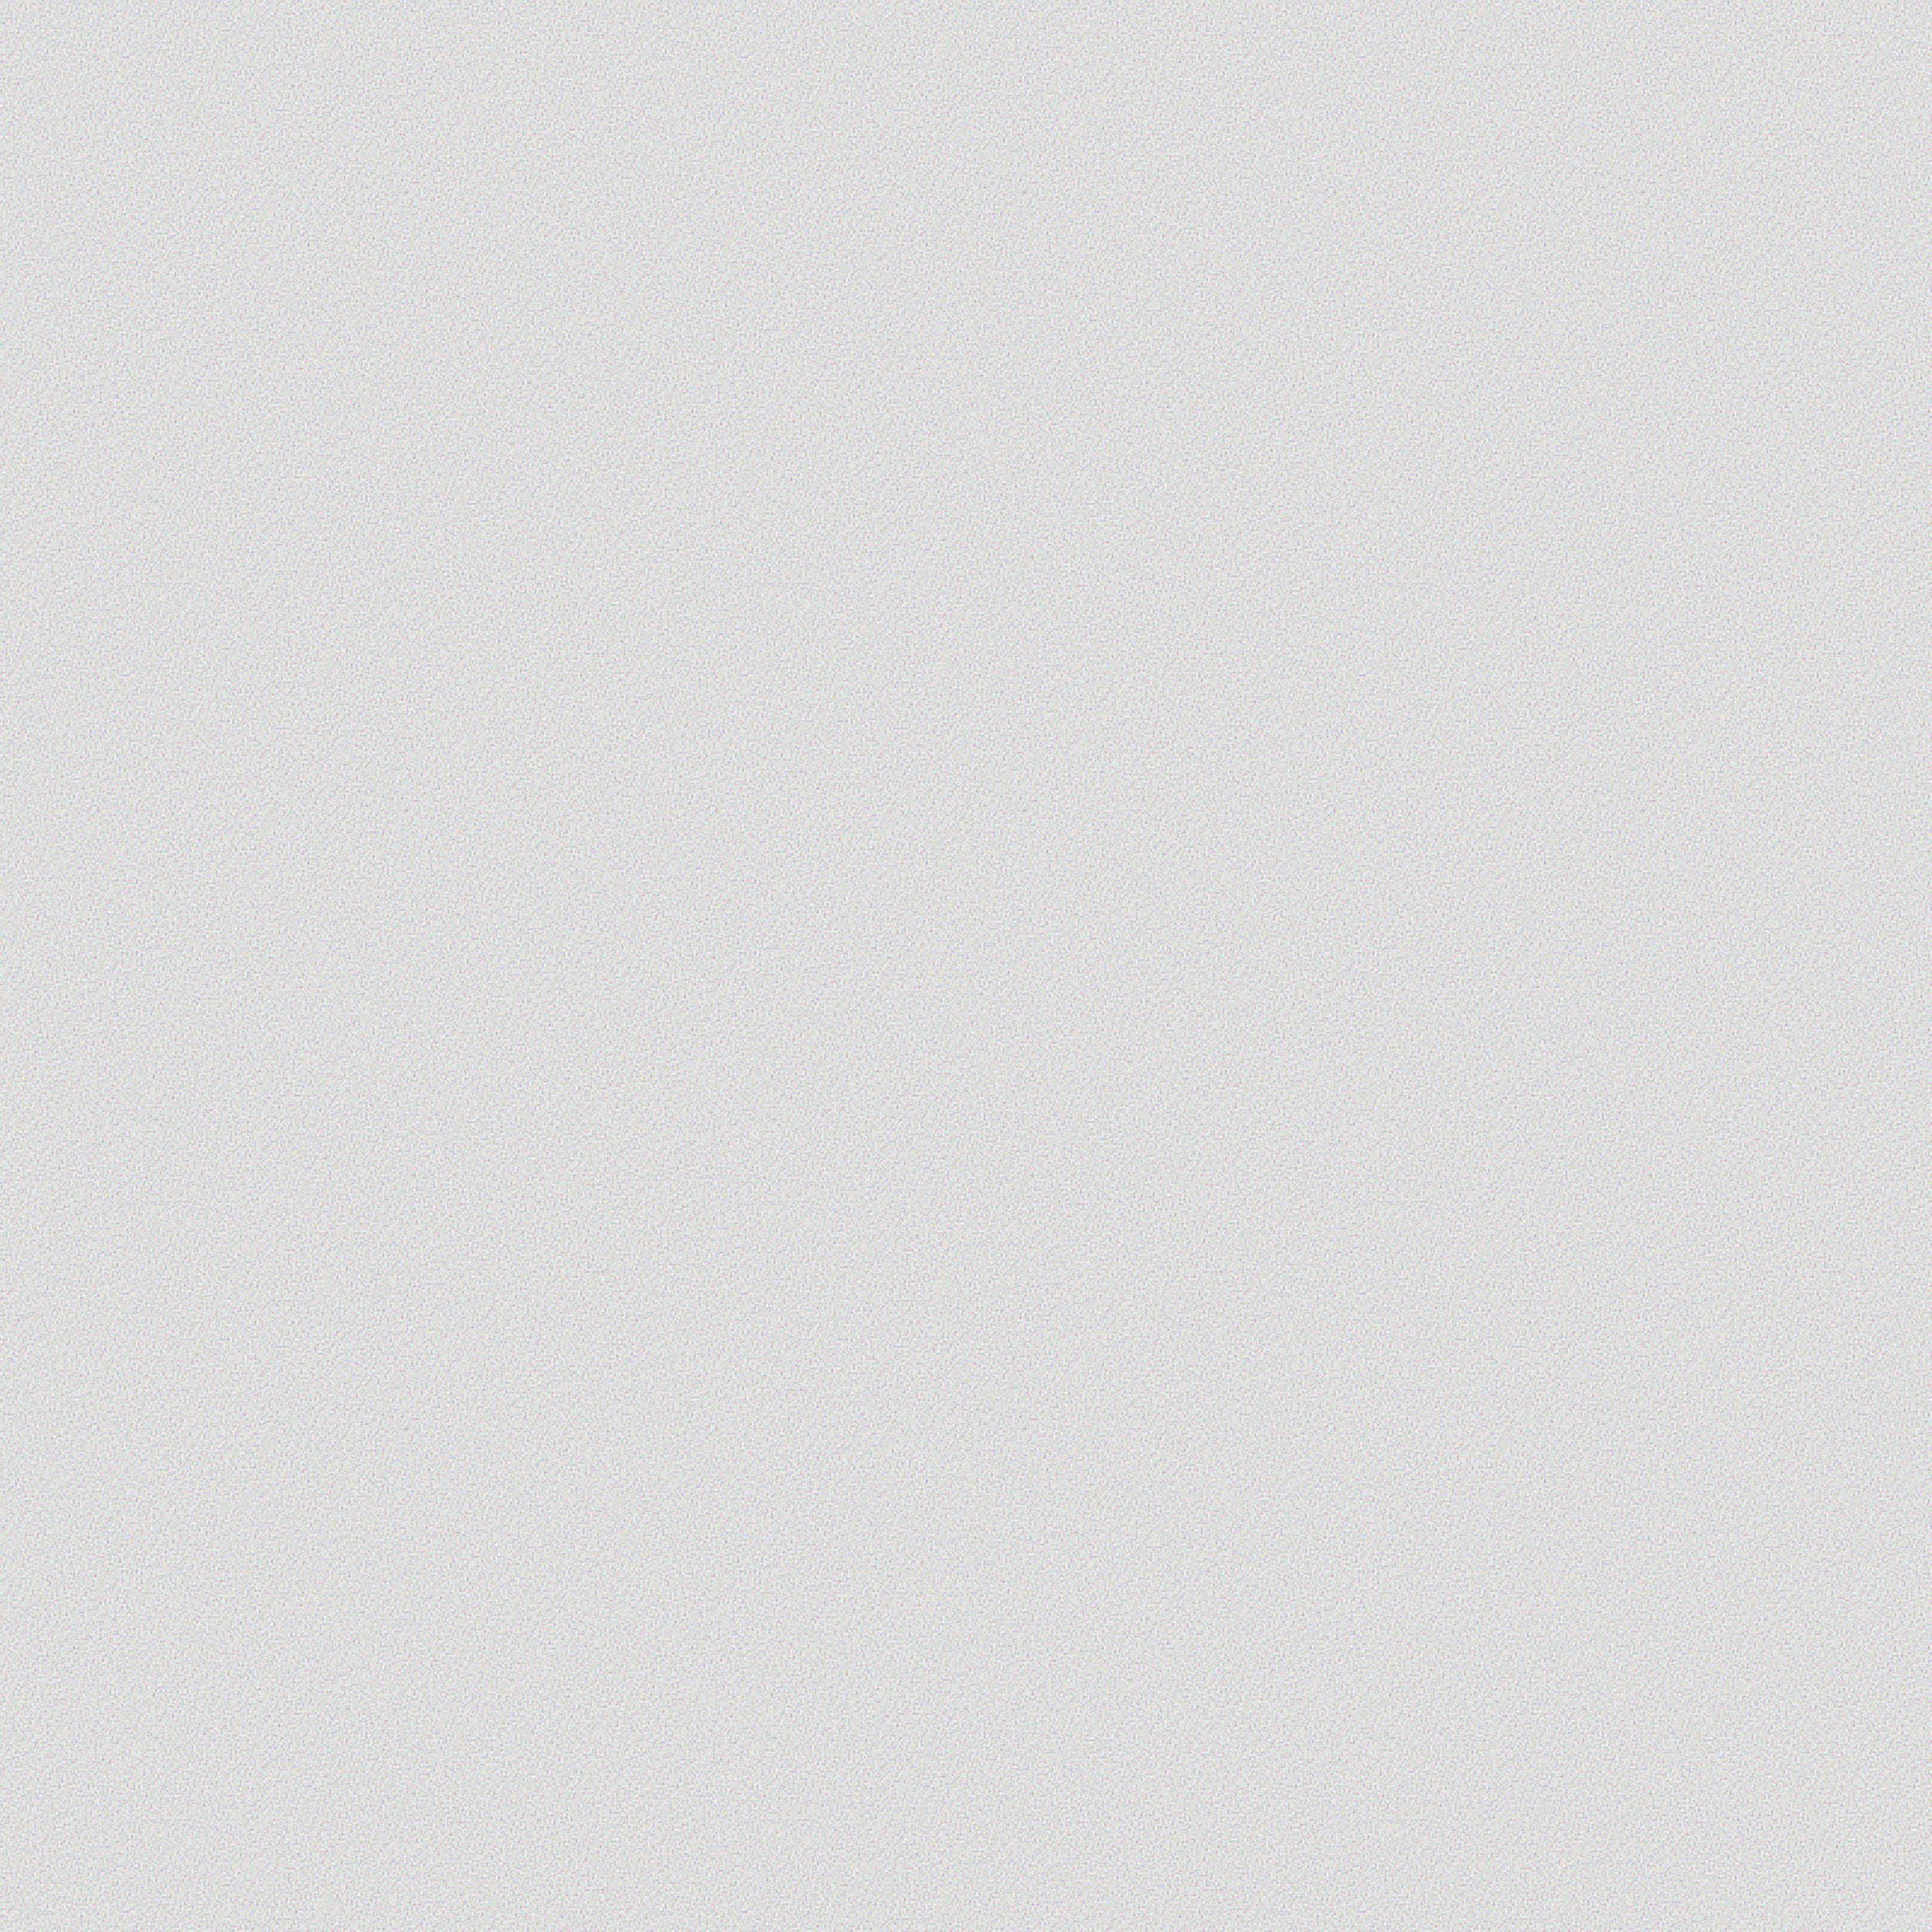
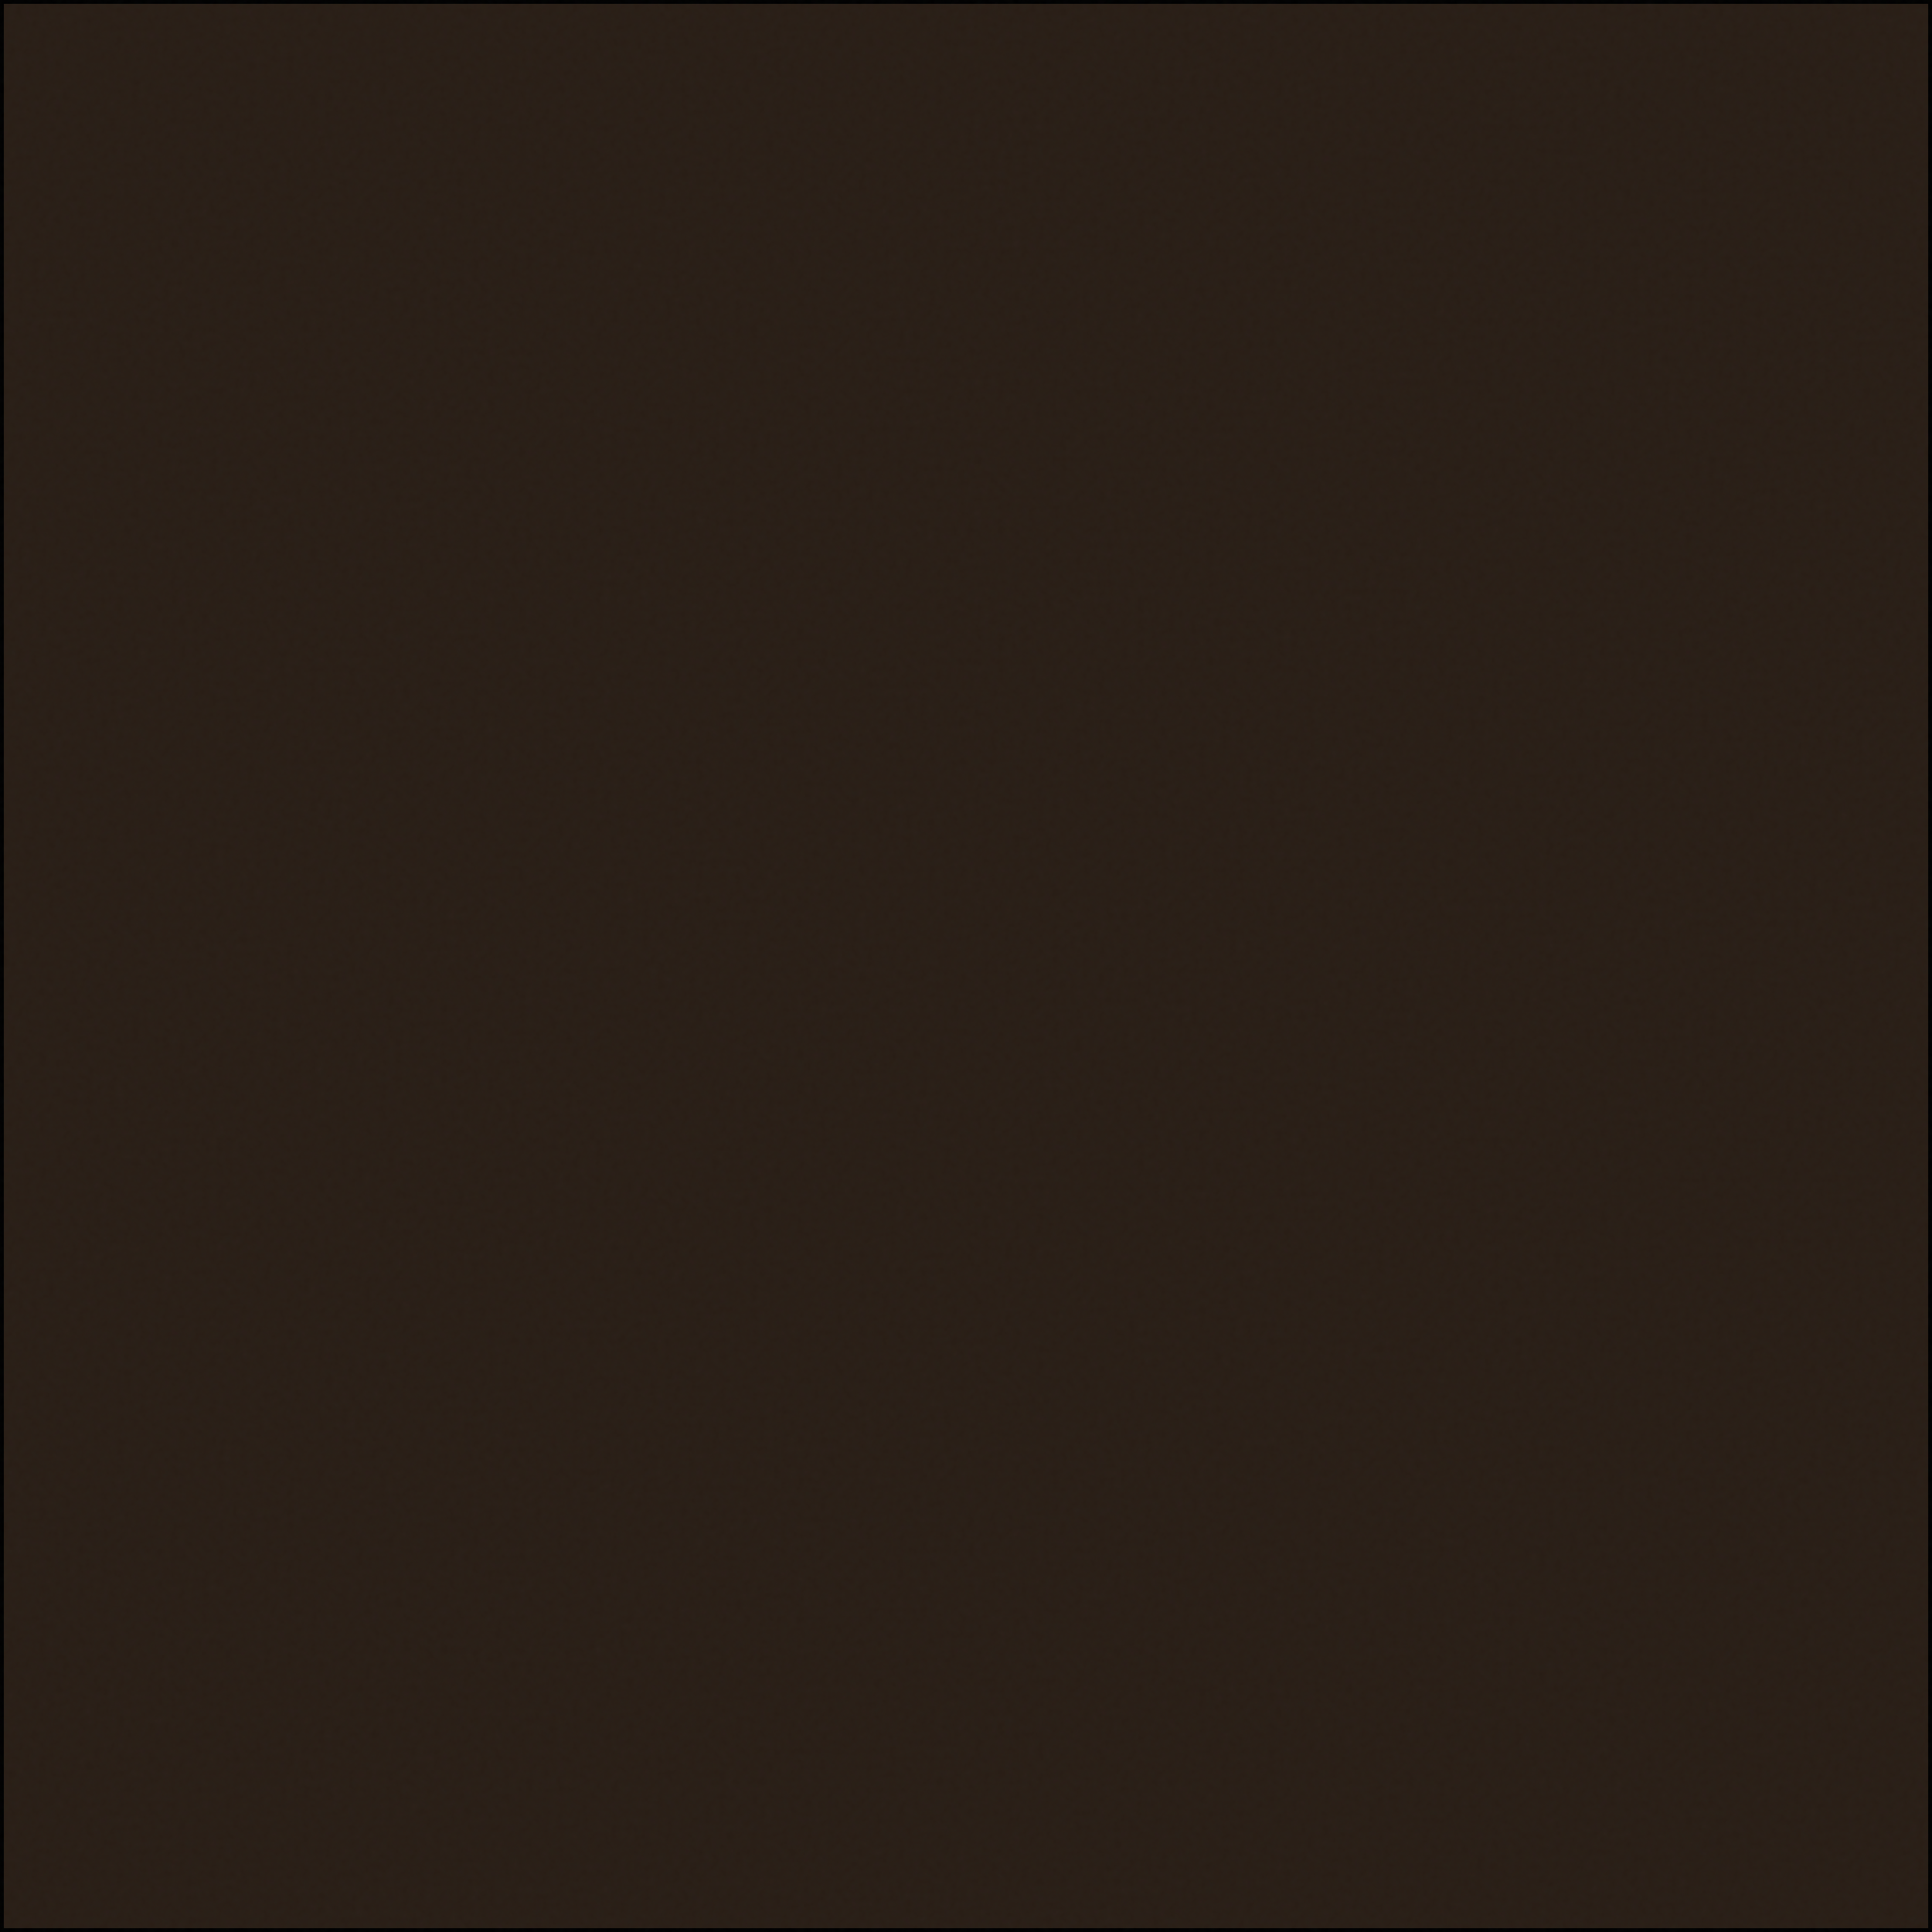
- <svg xmlns="http://www.w3.org/2000/svg" viewBox="0 0 800 800">
+ <svg xmlns="http://www.w3.org/2000/svg" version="1.1" id="Layer_1" x="0px" y="0px" viewBox="0 0 250 250" style="enable-background:new 0 0 250 250;" xml:space="preserve">
+   <style type="text/css">
+ 	.st0{fill:#281D15;stroke:#000000;stroke-miterlimit:10;}
+ 	.st1{opacity:3.000000e-02;filter:url(#noiseFilter);}
+ 	.st2{fill:#211103;}
+ </style>
  <filter id="noiseFilter">
-     <feTurbulence type="fractalNoise" baseFrequency="1" numOctaves="3" stitchTiles="stitch" />
+     <feTurbulence baseFrequency="1" numOctaves="3" stitchTiles="stitch" type="fractalNoise" />
  </filter>
-   <rect width="100%" height="100%" filter="url(#noiseFilter)" />
+   <rect class="st0" width="250" height="250" />
+   <g class="st1">
+     <rect class="st2" width="250" height="250" />
+   </g>
</svg>
